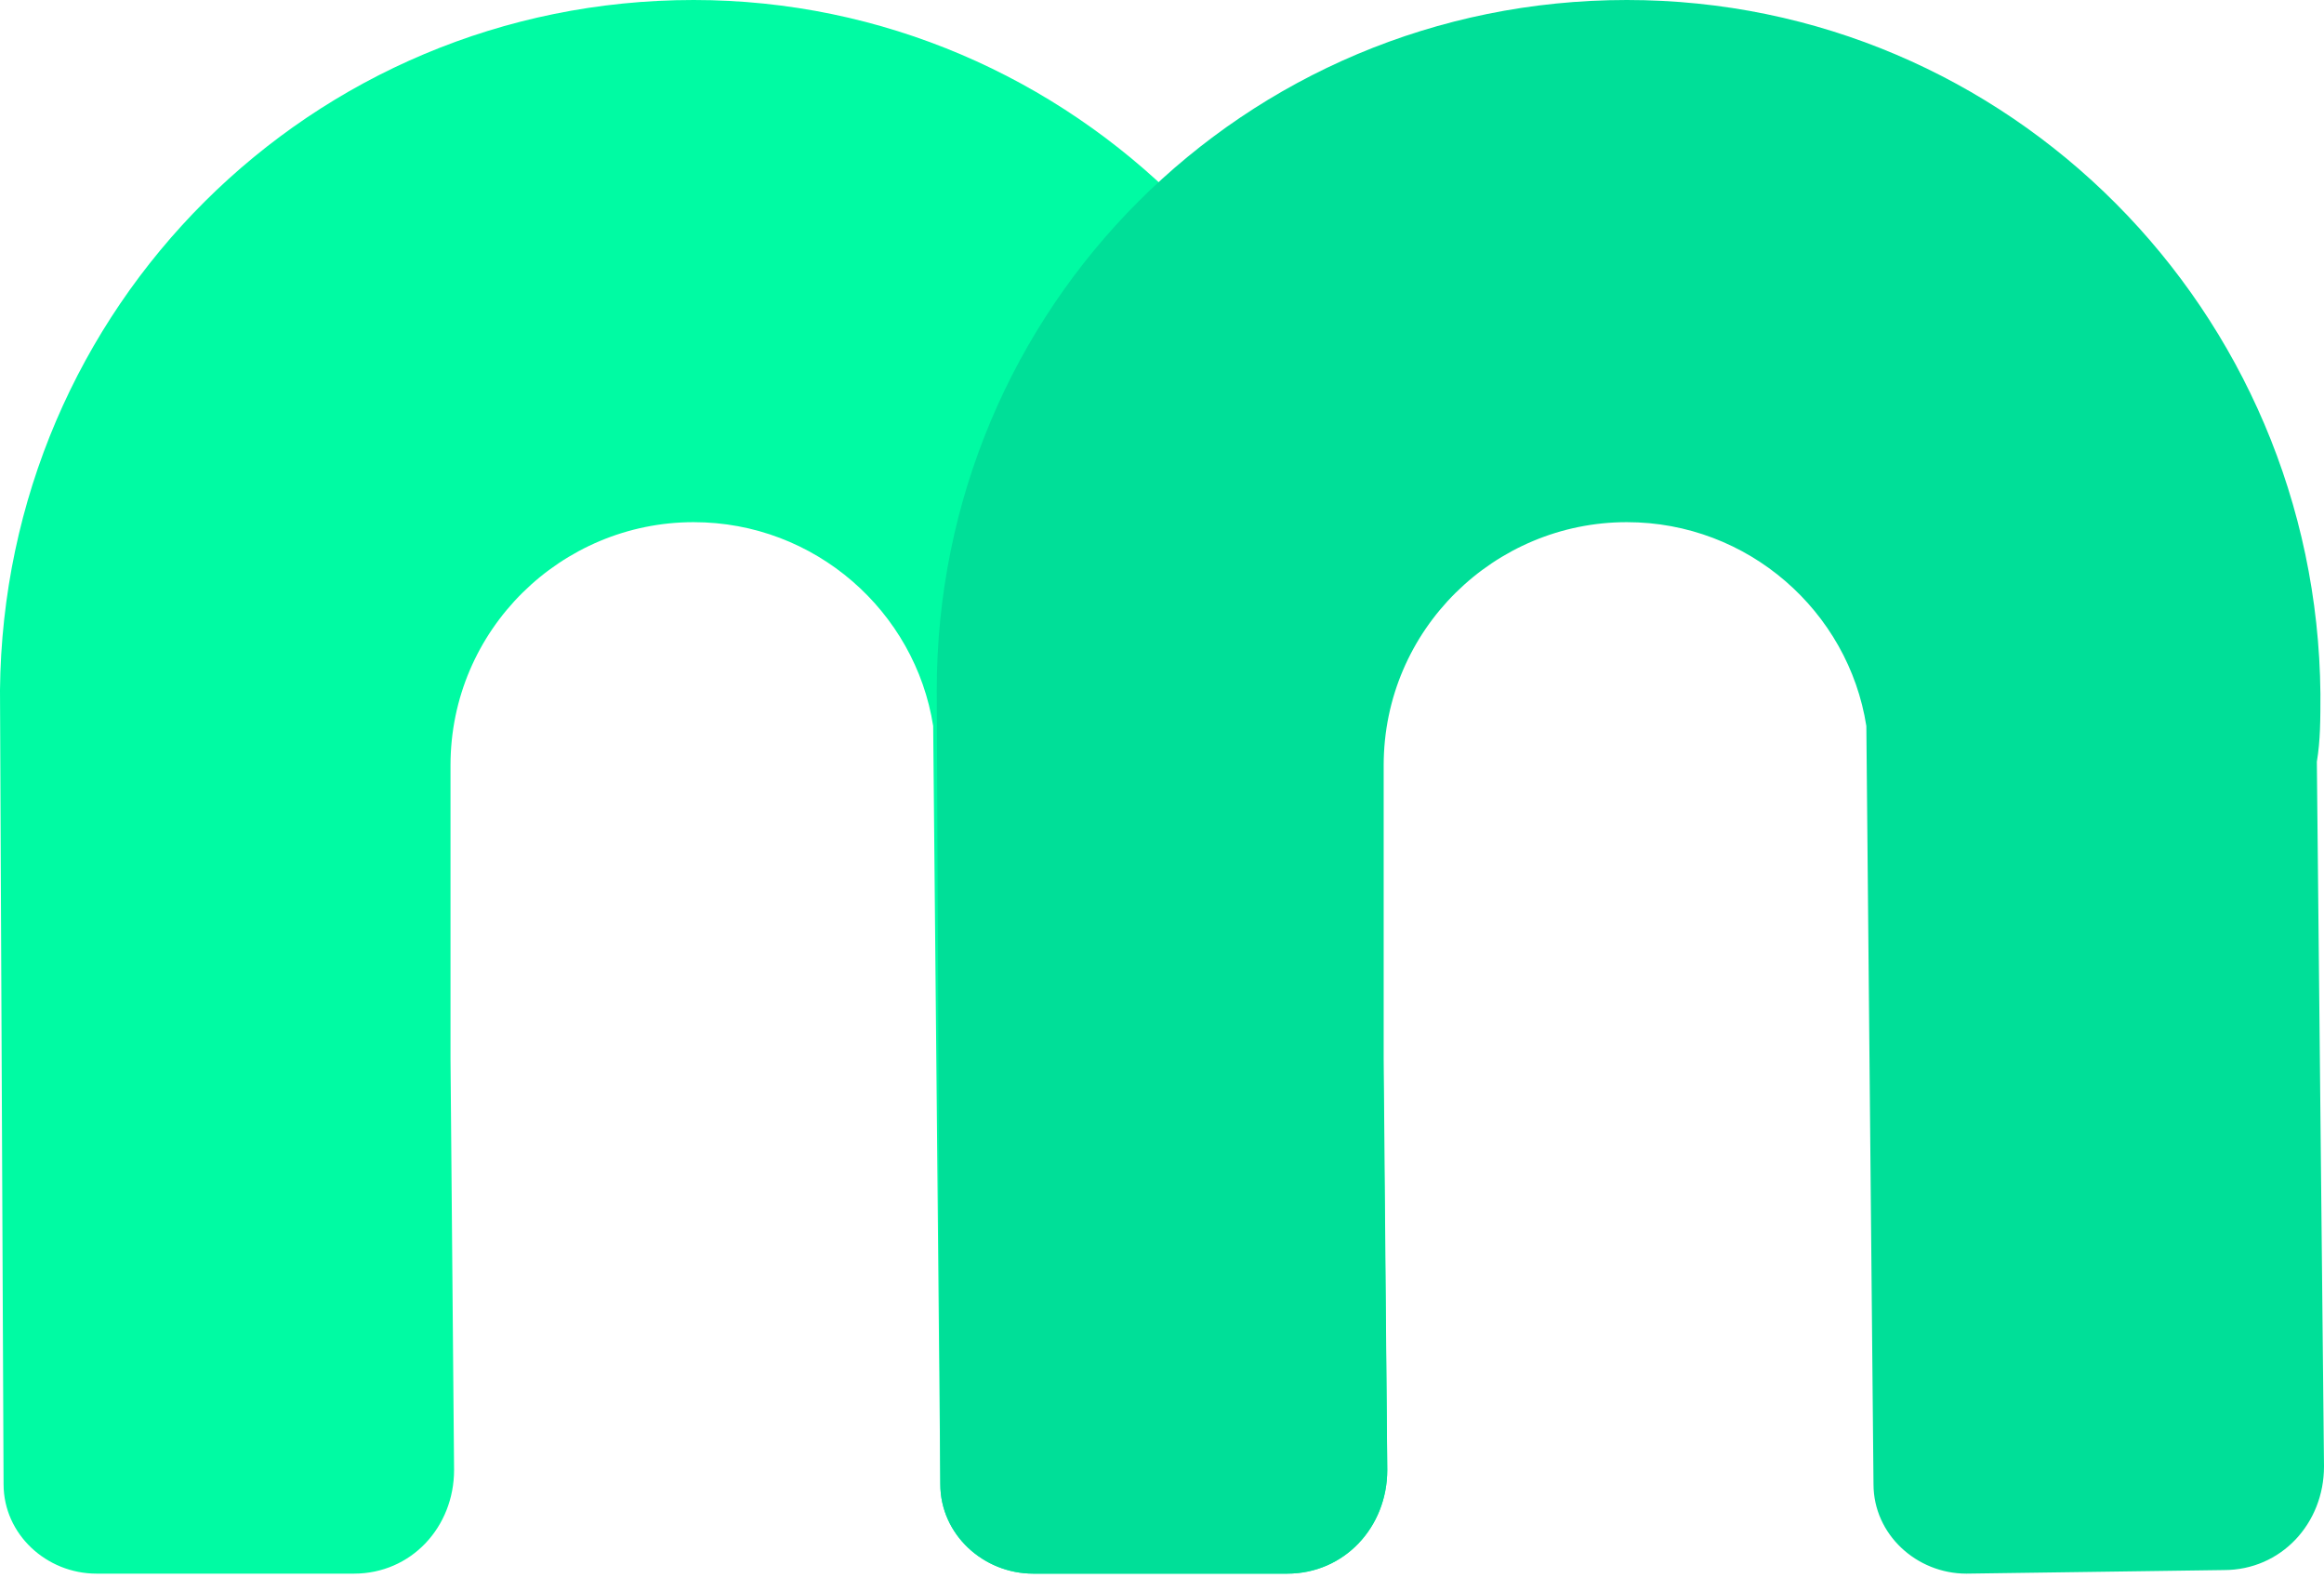
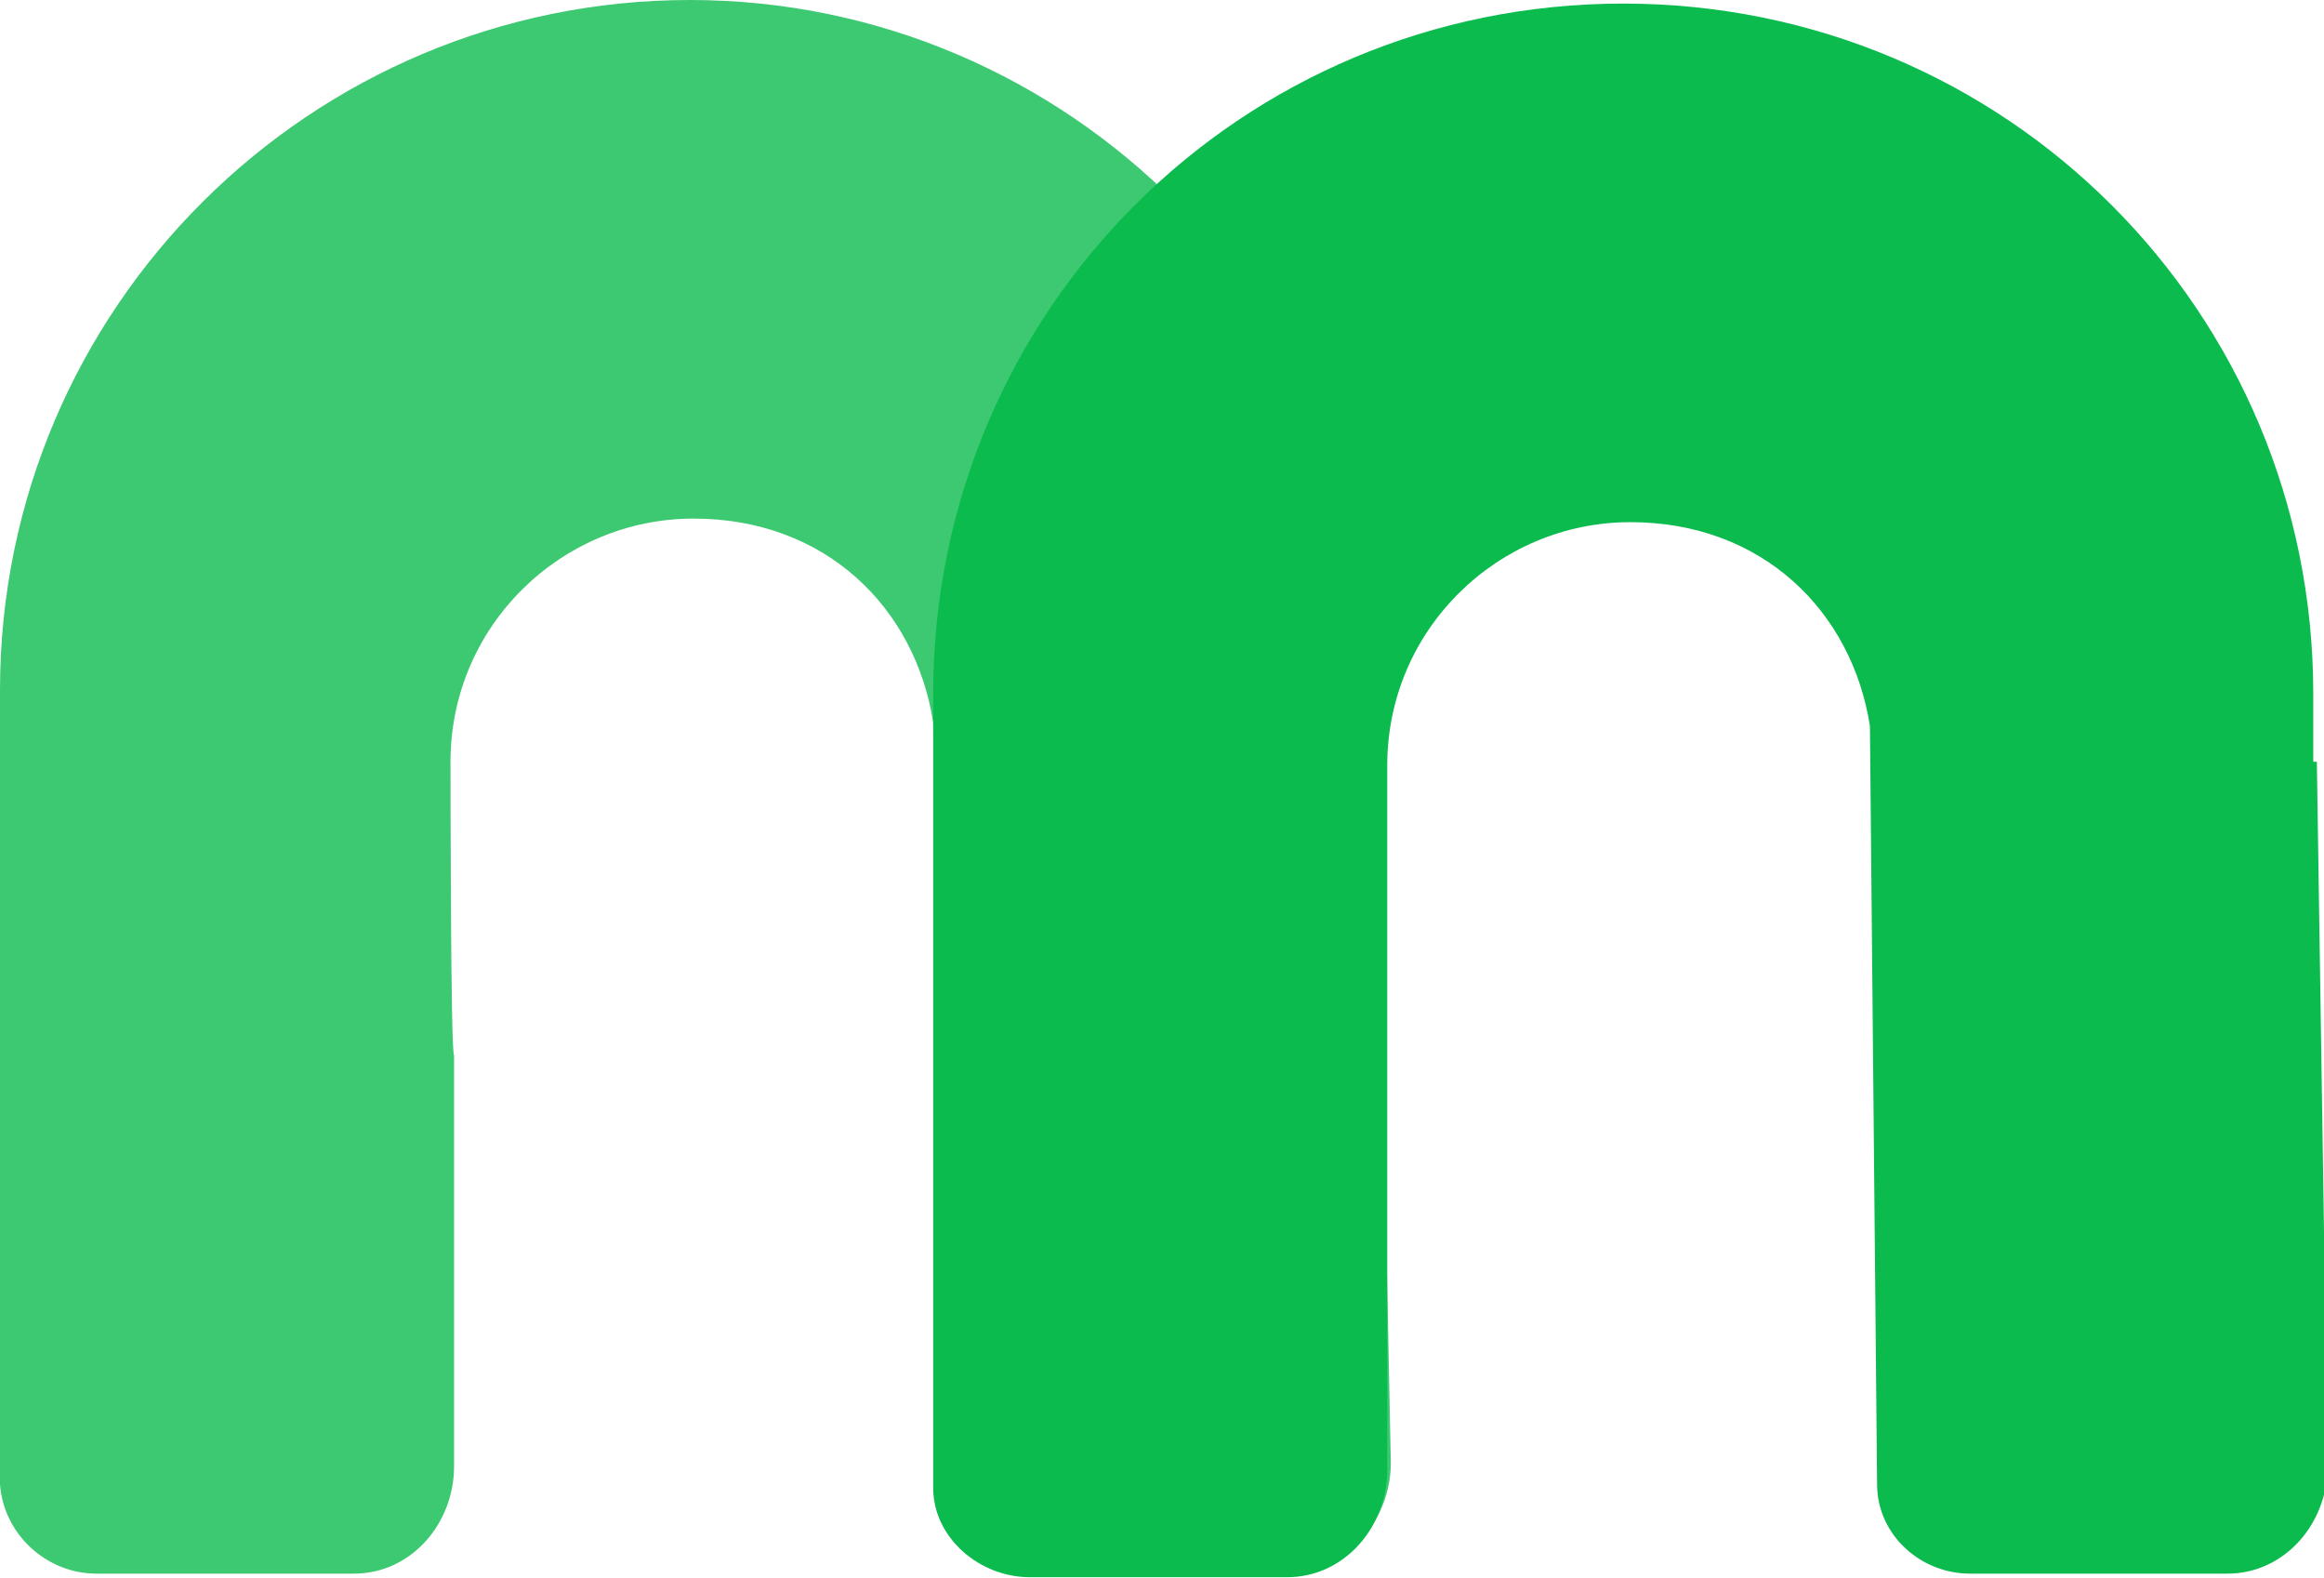
- <svg xmlns="http://www.w3.org/2000/svg" version="1.1" id="Capa_1" x="0px" y="0px" viewBox="0 0 65 44.1" style="enable-background:new 0 0 65 44.1;" xml:space="preserve">
-   <style type="text/css">
- 	.st0{fill:#00FBA3;}
- 	.st1{fill:#00DF98;}
- </style>
-   <g>
-     <path class="st0" d="M38.6,21.3c0.1-0.6,0.1-1.2,0.1-1.9C38.7,8.7,30,0,19.4,0C8.7,0,0.1,8.6,0,19.3l0,0l0.1,22.2   c0,1.4,1.2,2.5,2.6,2.5L9.9,44c1.6,0,2.8-1.3,2.8-2.9l-0.1-11.5v-8.2c0-3.8,3.1-6.8,6.8-6.8c3.4,0,6.2,2.5,6.7,5.7l0.2,21.2   c0,1.4,1.2,2.5,2.6,2.5L36,44c1.6,0,2.8-1.3,2.8-2.9L38.6,21.3z" />
-     <path class="st1" d="M64.8,21.3c0.1-0.6,0.1-1.2,0.1-1.9C64.8,8.7,56.2,0,45.5,0C34.8,0,26.2,8.6,26.2,19.3l0,0l0.1,22.2   c0,1.4,1.2,2.5,2.6,2.5L36,44c1.6,0,2.8-1.3,2.8-2.9l-0.1-11.5v-8.2c0-3.8,3.1-6.8,6.8-6.8c3.4,0,6.2,2.5,6.7,5.7l0.2,21.2   c0,1.4,1.2,2.5,2.6,2.5l7.2-0.1c1.6,0,2.8-1.3,2.8-2.9L64.8,21.3z" />
-   </g>
+ <svg xmlns="http://www.w3.org/2000/svg" id="Capa_1" data-name="Capa 1" version="1.1" viewBox="0 0 65 44.1">
+   <defs>
+     <style>
+       .cls-1 {
+         fill: #0cbb4e;
+       }
+ 
+       .cls-1,
+       .cls-2 {
+         stroke-width: 0px;
+       }
+ 
+       .cls-2 {
+         fill: #3dc971;
+       }
+     </style>
+   </defs>
+   <path class="cls-2" d="M38.5,21.3c0-.6,0-1.2,0-1.9C38.6,8.7,29.9,0,19.3,0S0,8.6,0,19.3h0v22.2c.1,1.4,1.3,2.5,2.7,2.5h7.2c1.6,0,2.8-1.4,2.8-3v-11.5c-.1,0-.1-8.2-.1-8.2,0-3.8,3.1-6.8,6.8-6.8s6.2,2.5,6.7,5.7l.2,21.2c0,1.4,1.2,2.5,2.6,2.5h7.2c1.6,0,2.8-1.4,2.8-3l-.4-19.6Z" />
+   <path class="cls-1" d="M64.7,21.3c0-.6,0-1.2,0-1.9C64.7,8.7,56.1.1,45.4.1s-19.3,8.6-19.3,19.3h0v22.2c0,1.4,1.3,2.5,2.7,2.5h7.2c1.6,0,2.8-1.4,2.8-3v-11.5c0,0,0-8.2,0-8.2,0-3.8,3.1-6.8,6.8-6.8s6.2,2.5,6.7,5.7l.2,21.2c0,1.4,1.2,2.5,2.6,2.5h7.2c1.6,0,2.8-1.4,2.8-3l-.3-19.7Z" />
</svg>
